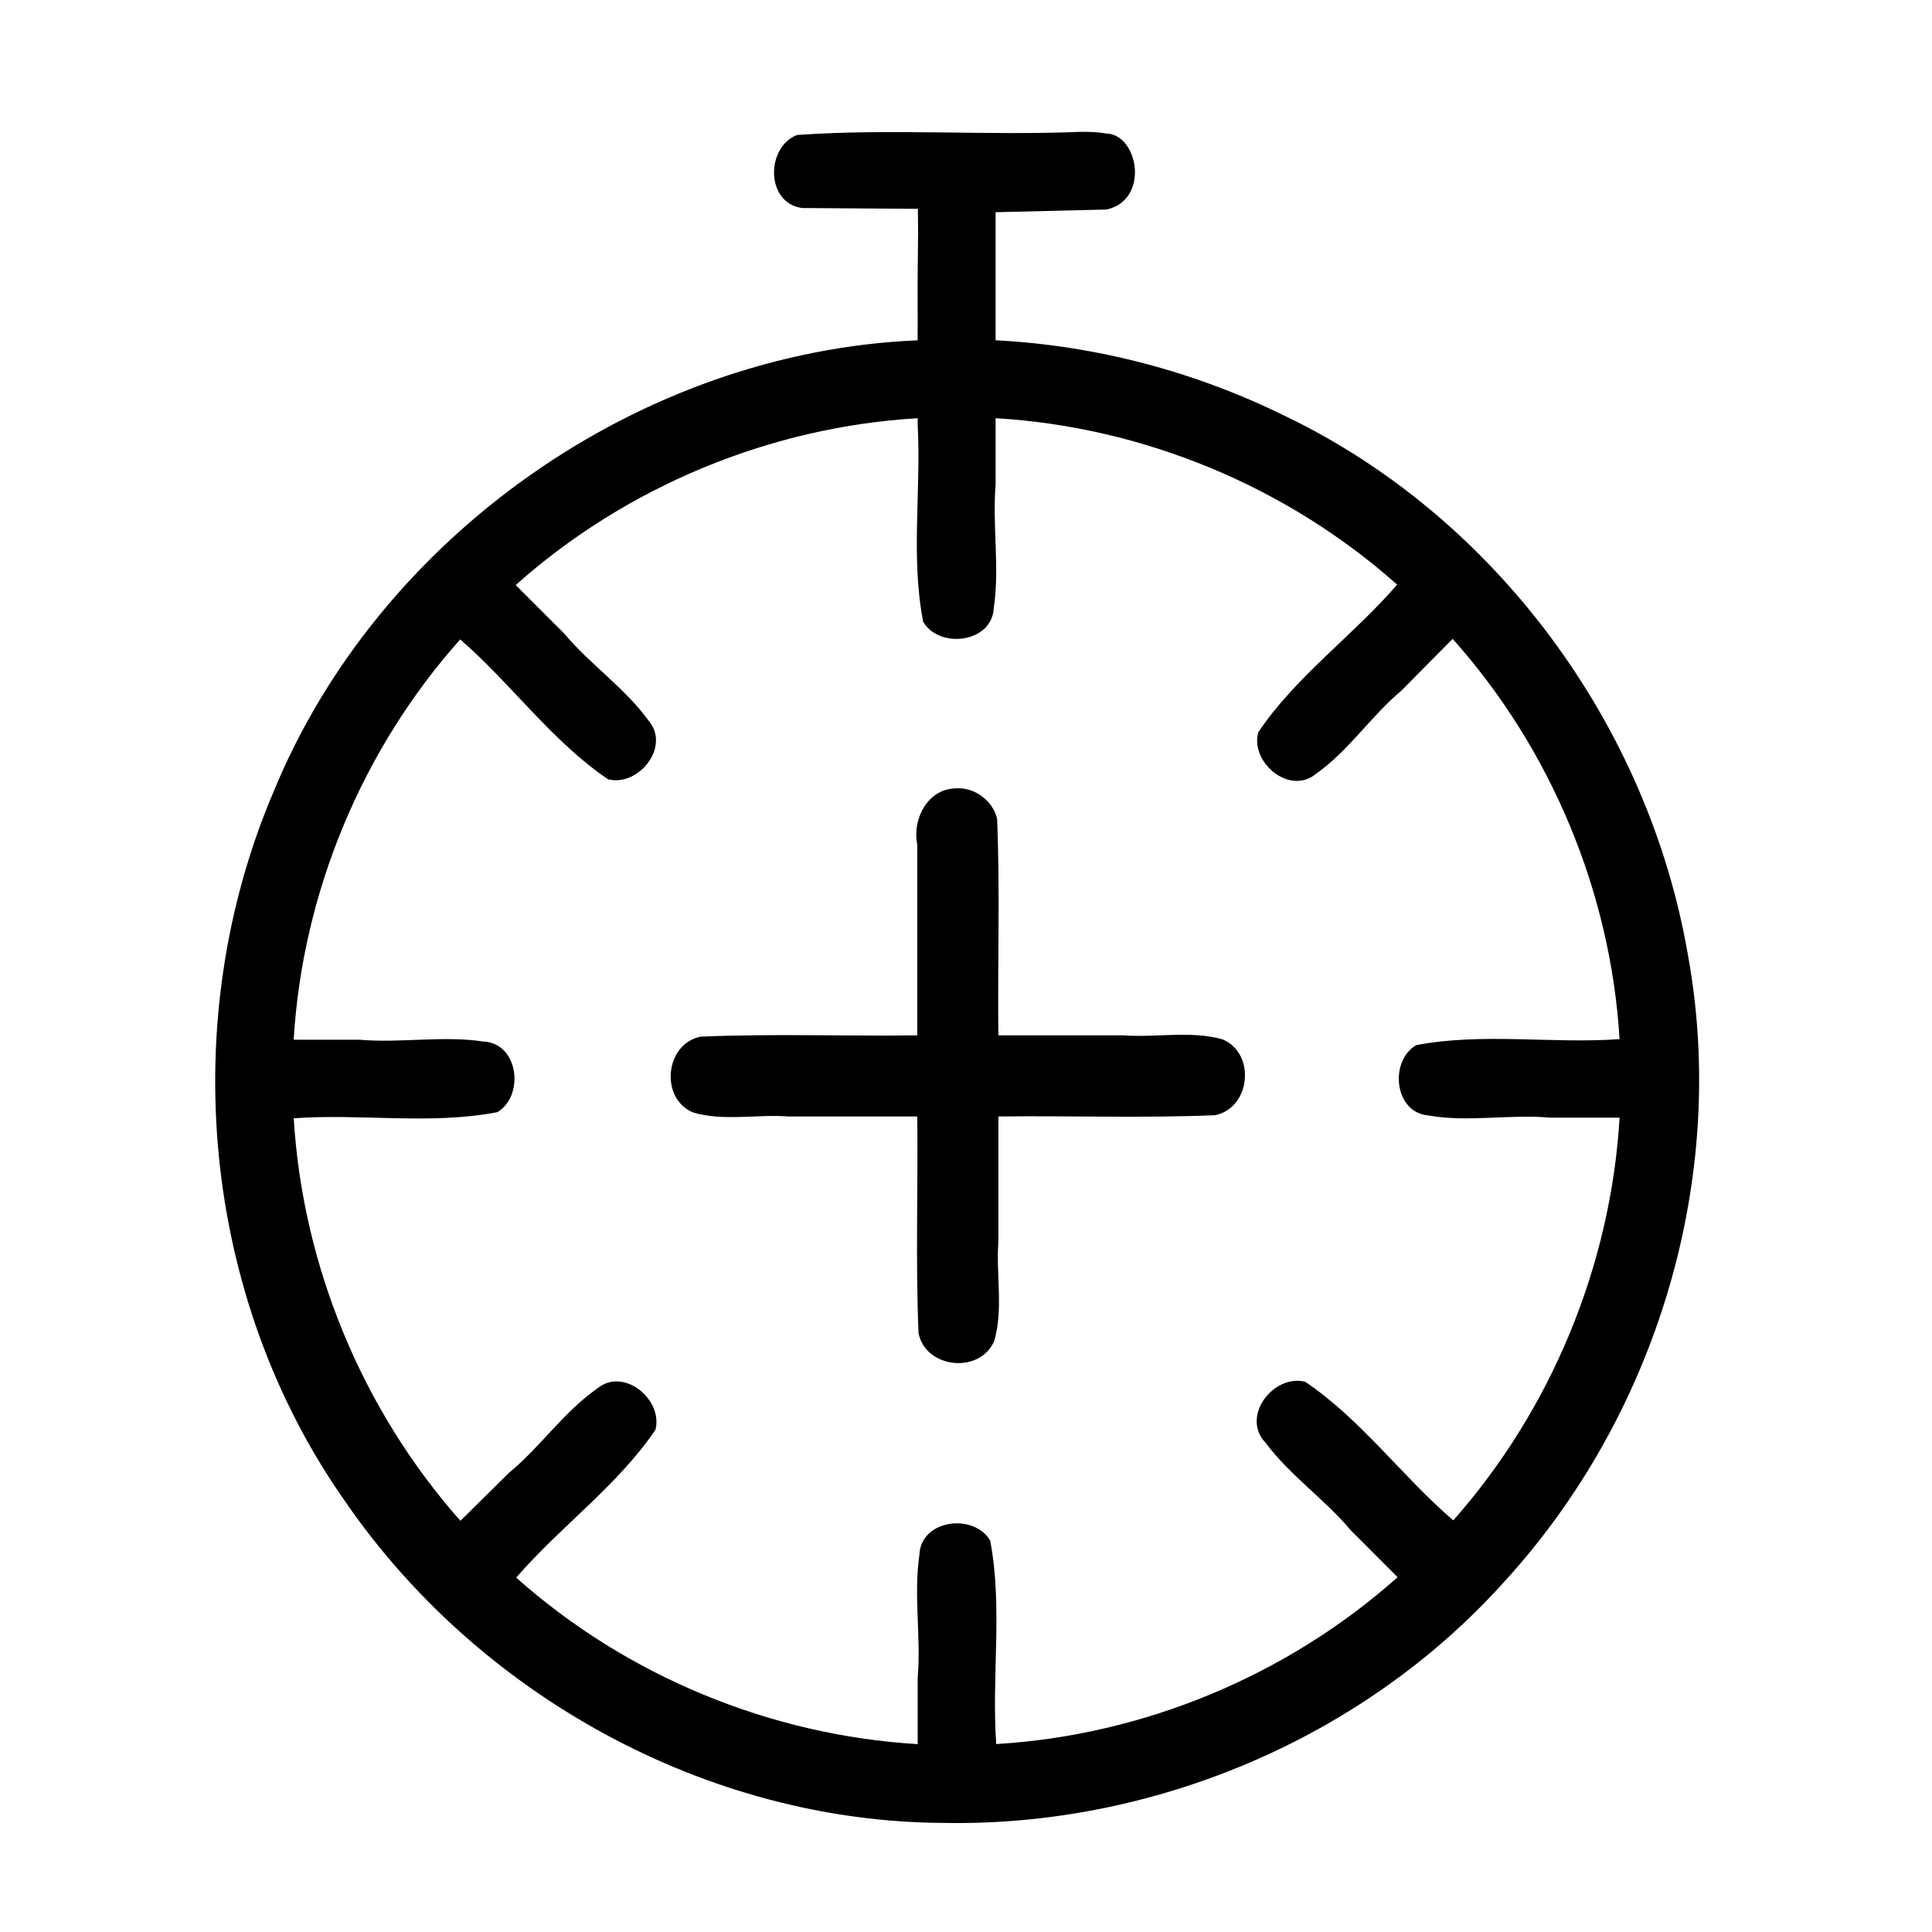
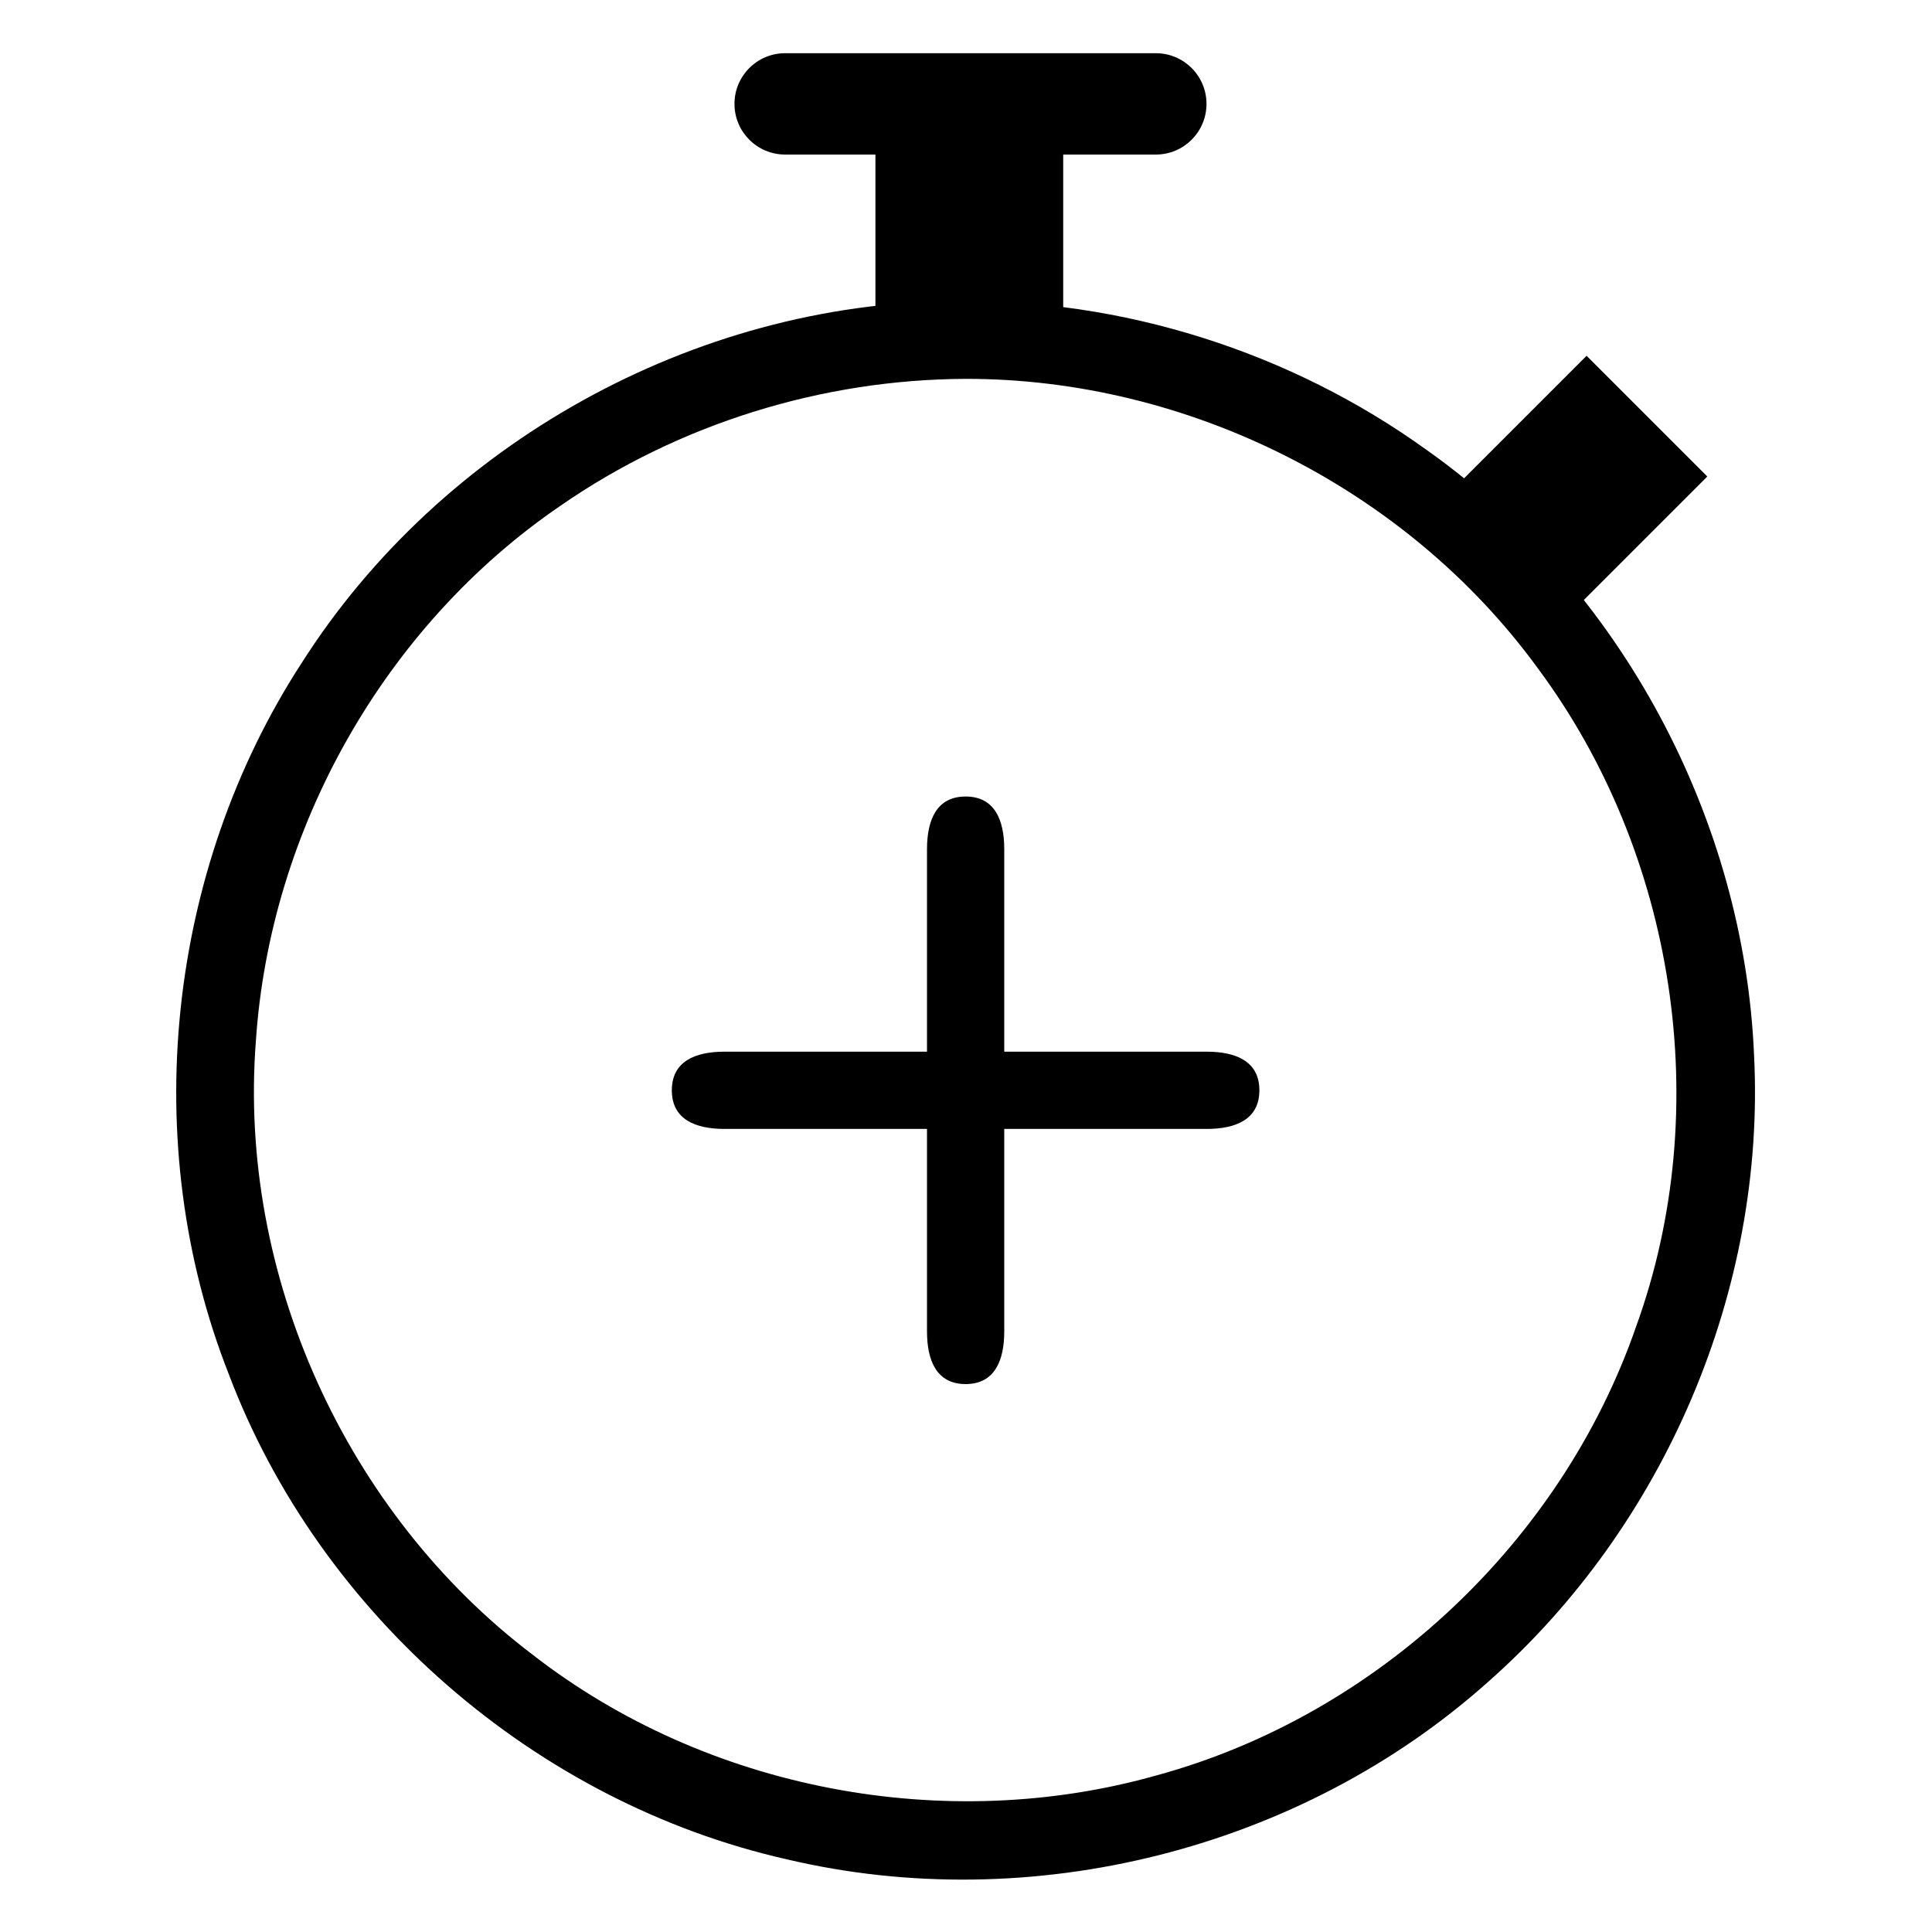
<svg xmlns="http://www.w3.org/2000/svg" width="619pt" height="619pt" version="1.1" viewBox="-19 -21 620 619">
-   <path d="m327.53 20.82c-30.232 1.241-60.661-1.123-90.771 0.996-10.002 3.904-10.142 21.806 1.609 23.438l37.192 0.258c0.136 16.51 0.108 0.081-0.028 16.838-0.122 8.454 0.012 16.909-0.051 25.363-88.73 3.686-173.12 62.749-206.84 145.22-31.104 73.3-22.949 161.72 22.893 227.05 42.859 62.591 116.44 103.18 192.32 103.51 67.125 1.257 134.41-27.053 179.43-76.899 49.326-53.6 72.516-130.12 59.349-201.86-12.709-73.624-61.7-140.33-129.27-172.75-29.016-14.284-60.564-22.601-92.865-24.289v-41.092l35.596-0.864c14.026-3.068 10.225-24.327-0.247-24.407-2.743-0.495-5.541-0.559-8.32-0.512zm-52.033 94.041c1.137 21.063-2.284 42.472 1.773 63.211 5.262 8.789 22.127 6.739 22.648-4.492 1.923-12.98-0.502-26.449 0.586-39.633v-21.238c47.306 2.772 93.462 21.893 128.85 53.41-14.163 16.427-32.411 29.312-44.568 47.383-2.651 9.732 10.17 20.419 18.611 13.262 10.472-7.367 17.527-18.446 27.313-26.617 5.484-5.544 10.971-11.086 16.454-16.631 31.522 35.243 50.735 81.248 53.57 128.45-21.745 1.558-43.816-2.157-65.264 1.93-8.675 5.092-7.122 21.625 3.902 22.568 12.667 2.264 26.059-0.483 39.146 0.705h22.229c-2.818 47.41-21.905 93.665-53.375 129.24-16.464-14.139-29.448-32.299-47.516-44.471-10.199-2.599-20.779 11.156-12.723 19.559 7.887 10.552 18.991 18.115 27.439 28.191 4.979 4.981 9.958 9.963 14.938 14.944-35.369 31.546-81.5 50.739-128.81 53.557-1.546-21.756 2.145-43.845-1.936-65.301-5.224-8.905-22.235-6.807-22.705 4.486-1.934 13.113 0.557 26.395-0.562 39.572v21.262c-47.301-2.793-93.459-21.899-128.84-53.432 14.213-16.458 32.455-29.411 44.676-47.424 2.551-9.743-10.241-20.289-18.709-13.238-10.79 7.542-18.236 18.789-28.376 27.113-5.165 5.107-10.332 10.212-15.495 15.321-31.496-35.547-50.628-81.78-53.49-129.18 21.77-1.556 43.875 2.166 65.332-1.955 8.818-5.245 6.853-22.168-4.461-22.676-13.13-1.968-26.435 0.561-39.631-0.572h-21.258c2.817-47.188 21.959-93.202 53.439-128.47 16.464 14.25 29.336 32.63 47.438 44.873 9.762 2.513 20.186-10.419 13.02-18.795-7.631-10.553-18.695-17.949-27.027-27.907-5.207-5.204-10.415-10.407-15.622-15.612 35.405-31.601 81.626-50.769 129-53.545z" stroke-width="1.641" />
-   <path d="m287.68 231.49c-9.024 0.186-13.986 9.92-12.324 18.047v61.221c-23.162 0.288-46.421-0.568-69.525 0.412-11.442 2.294-13.185 19.867-2.381 24.342 9.835 2.901 20.527 0.494 30.686 1.281h41.221c0.284 23.162-0.562 46.419 0.41 69.523 2.286 11.465 19.855 13.19 24.336 2.398 2.892-10.178 0.512-21.201 1.287-31.703v-40.219c23.163-0.285 46.42 0.564 69.525-0.412 11.462-2.288 13.187-19.87 2.385-24.344-10.179-2.874-21.191-0.509-31.689-1.279h-40.221c-0.284-23.163 0.562-46.42-0.41-69.525-1.423-5.874-7.257-10.173-13.299-9.742z" stroke-width="1.201" />
+   <g transform="matrix(1.0418,0,0,1.0418,-12.279,-12.967)">
+     <path d="m287.21 84.555c-79.939 0.68-157.78 43.911-200.75 111.49-41.534 63.936-50.449 147.89-22.479 218.95 27.987 74.121 94.571 132.05 171.85 149.53 75.44 17.856 158.42-3.022 216.18-54.707 54.304-47.926 85.481-120.7 81.852-192.95-3.052-72.583-40.889-143.94-100.61-186.28-42.086-30.445-94.23-46.936-146.05-46.032zm3.812 23.957c68.357-0.088 135.83 33.743 176.15 89.042 42.531 57.17 54.691 135.68 30.381 202.8-22.946 66.365-79.771 119.75-147.54 138.28-65.245 18.493-138.76 4.574-192.37-37.1-57.483-43.6-90.82-116.96-85.282-188.96 4.348-65.385 39.635-127.98 93.82-164.97 36.405-25.225 80.574-38.935 124.84-39.092z" stroke-width=".95" />
+     <path d="m235.4 8.201a15.609 15.609 0 0 0-15.608 15.608 15.609 15.609 0 0 0 15.608 15.61h114.18a15.609 15.609 0 0 0 15.61-15.61 15.609 15.609 0 0 0-15.61-15.608z" stroke-width=".859" />
+     <rect x="263.21" y="36.941" width="57.843" height="52.585" stroke-width=".753" />
+     <rect transform="rotate(-45)" x="211.47" y="412.72" width="57.843" height="52.585" stroke-width=".753" />
+   </g>
+   <path d="m290.88 234.11c-9.335 0-12.395 7.567-12.395 16.902v154.75c0 9.335 3.06 16.902 12.395 16.902s12.395-7.567 12.395-16.902v-154.75c0-9.335-3.06-16.902-12.395-16.902z" stroke-width=".749" />
+   <path d="m385.15 328.39c0-9.335-7.567-12.395-16.902-12.395h-154.75c-9.335 0-16.902 3.06-16.902 12.395s7.567 12.395 16.902 12.395h154.75c9.335 0 16.902-3.06 16.902-12.395z" stroke-width=".749" />
</svg>
